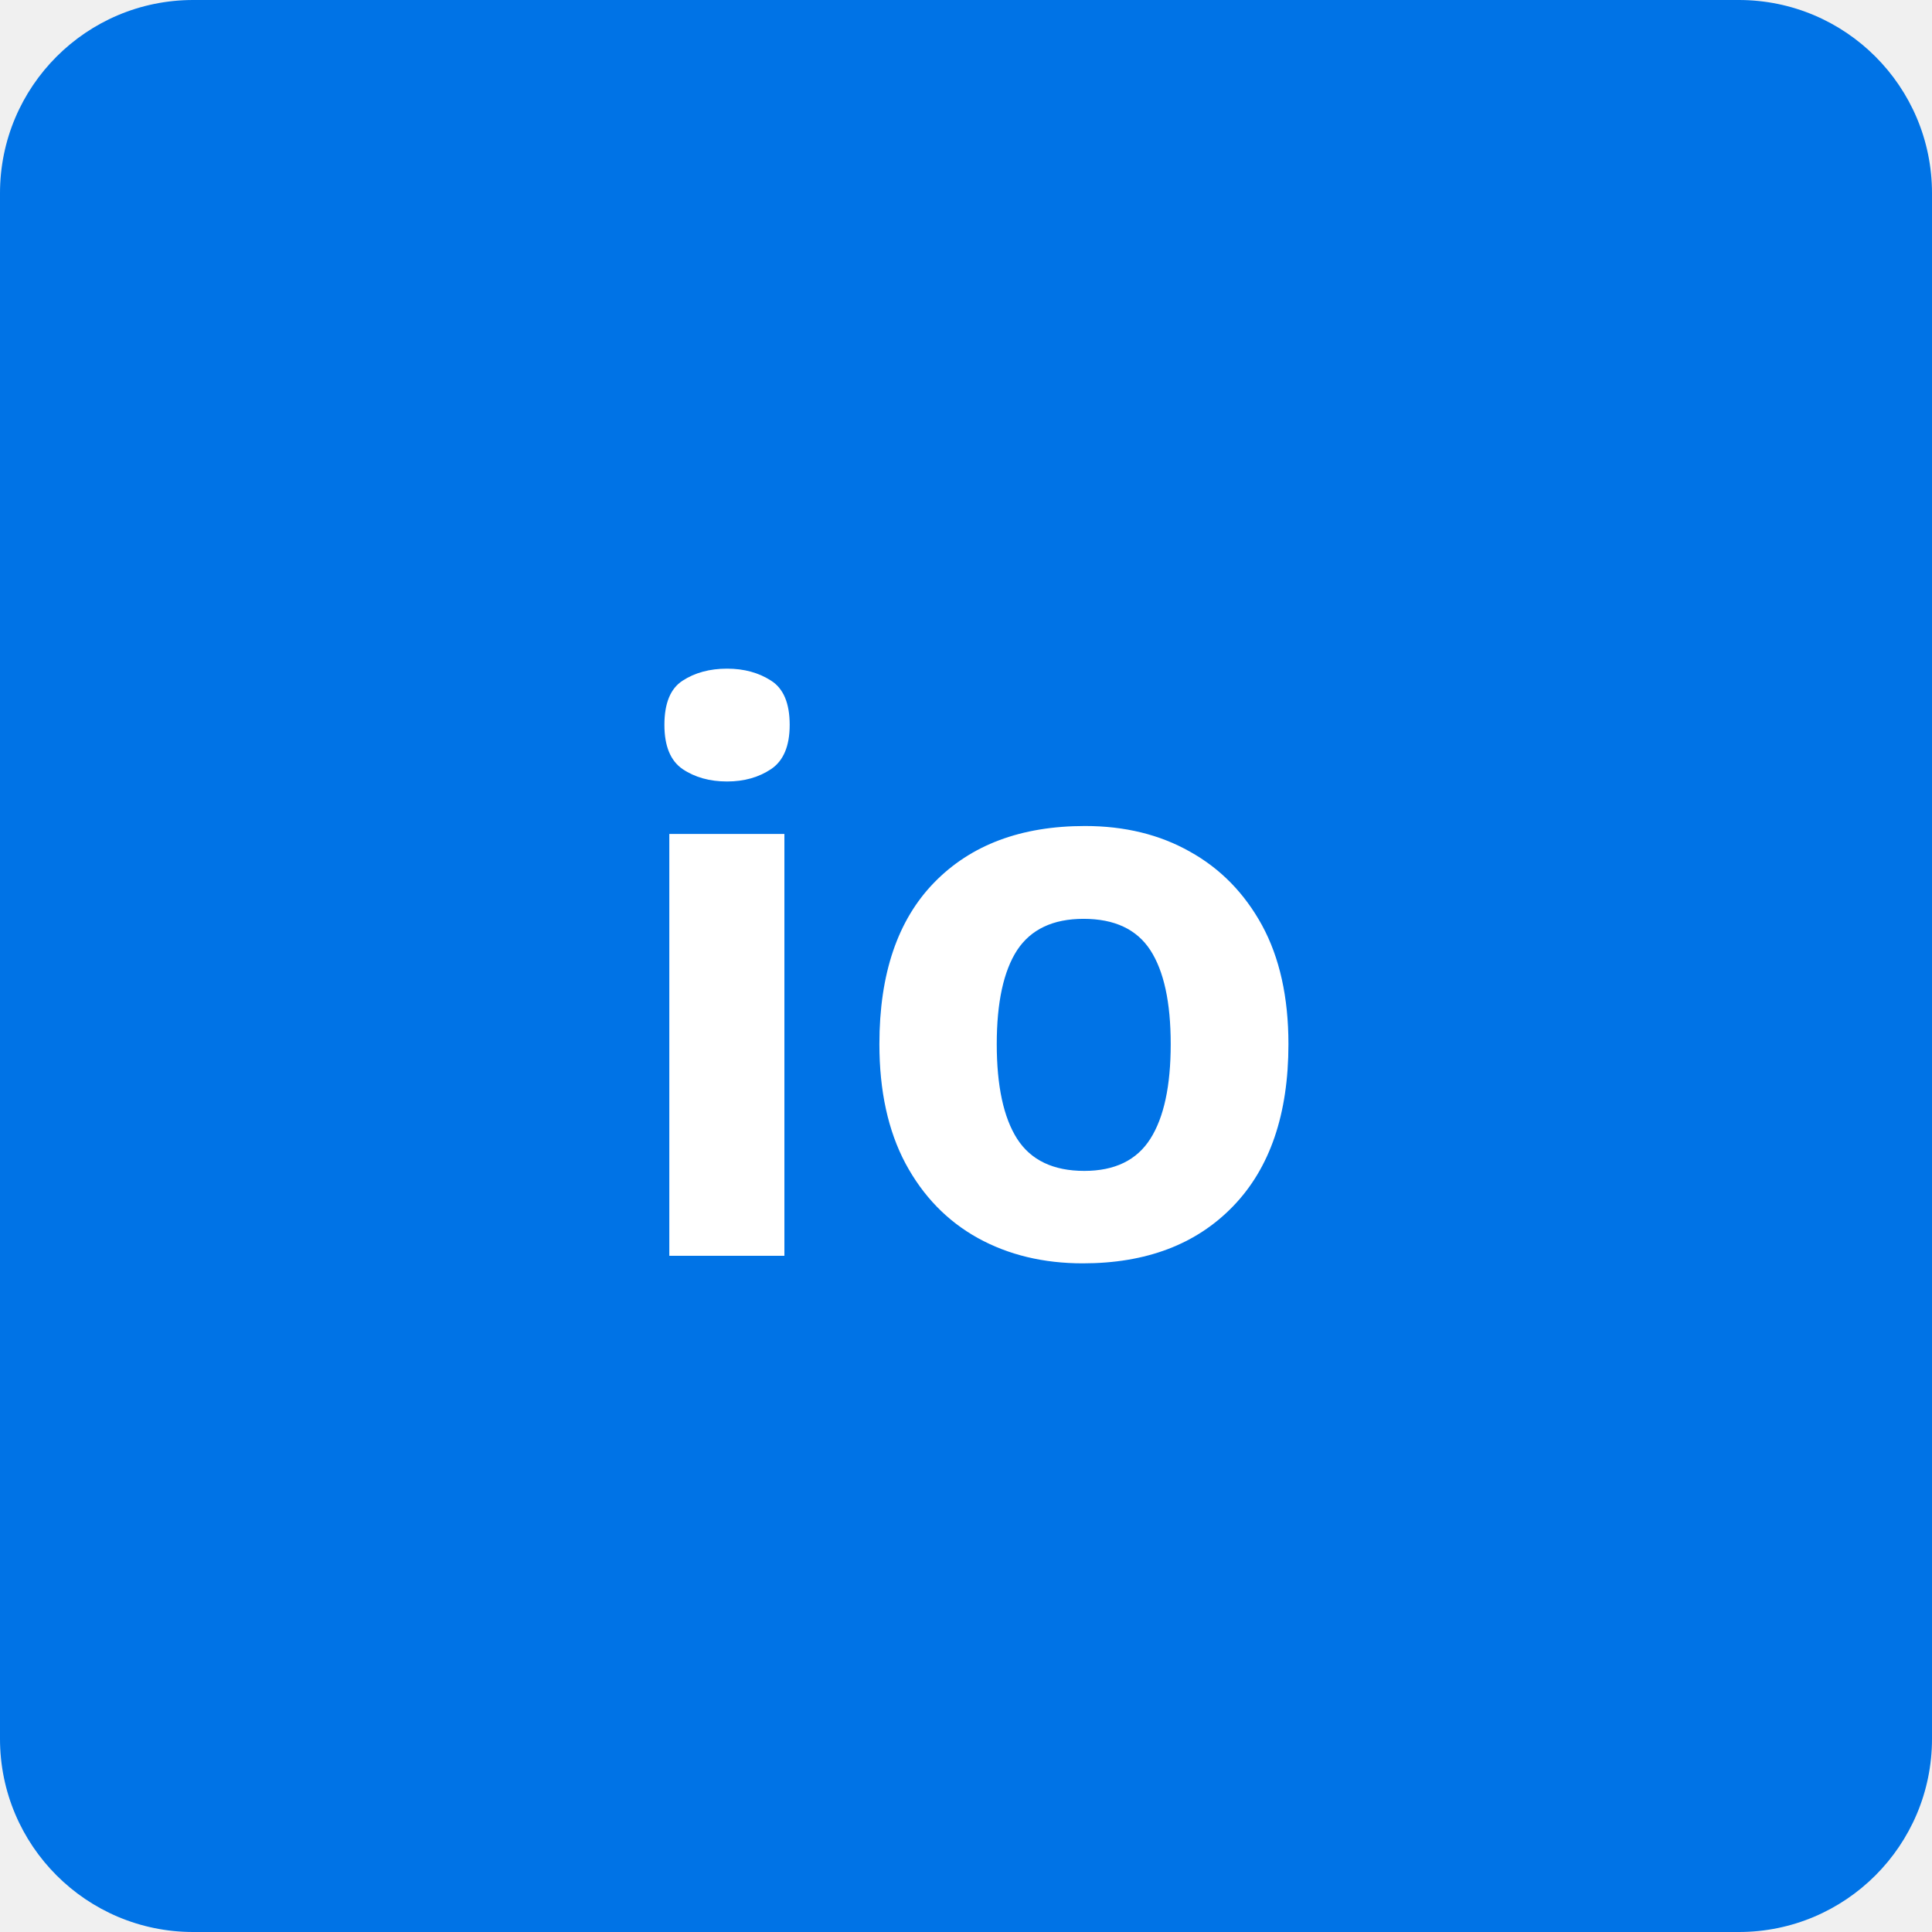
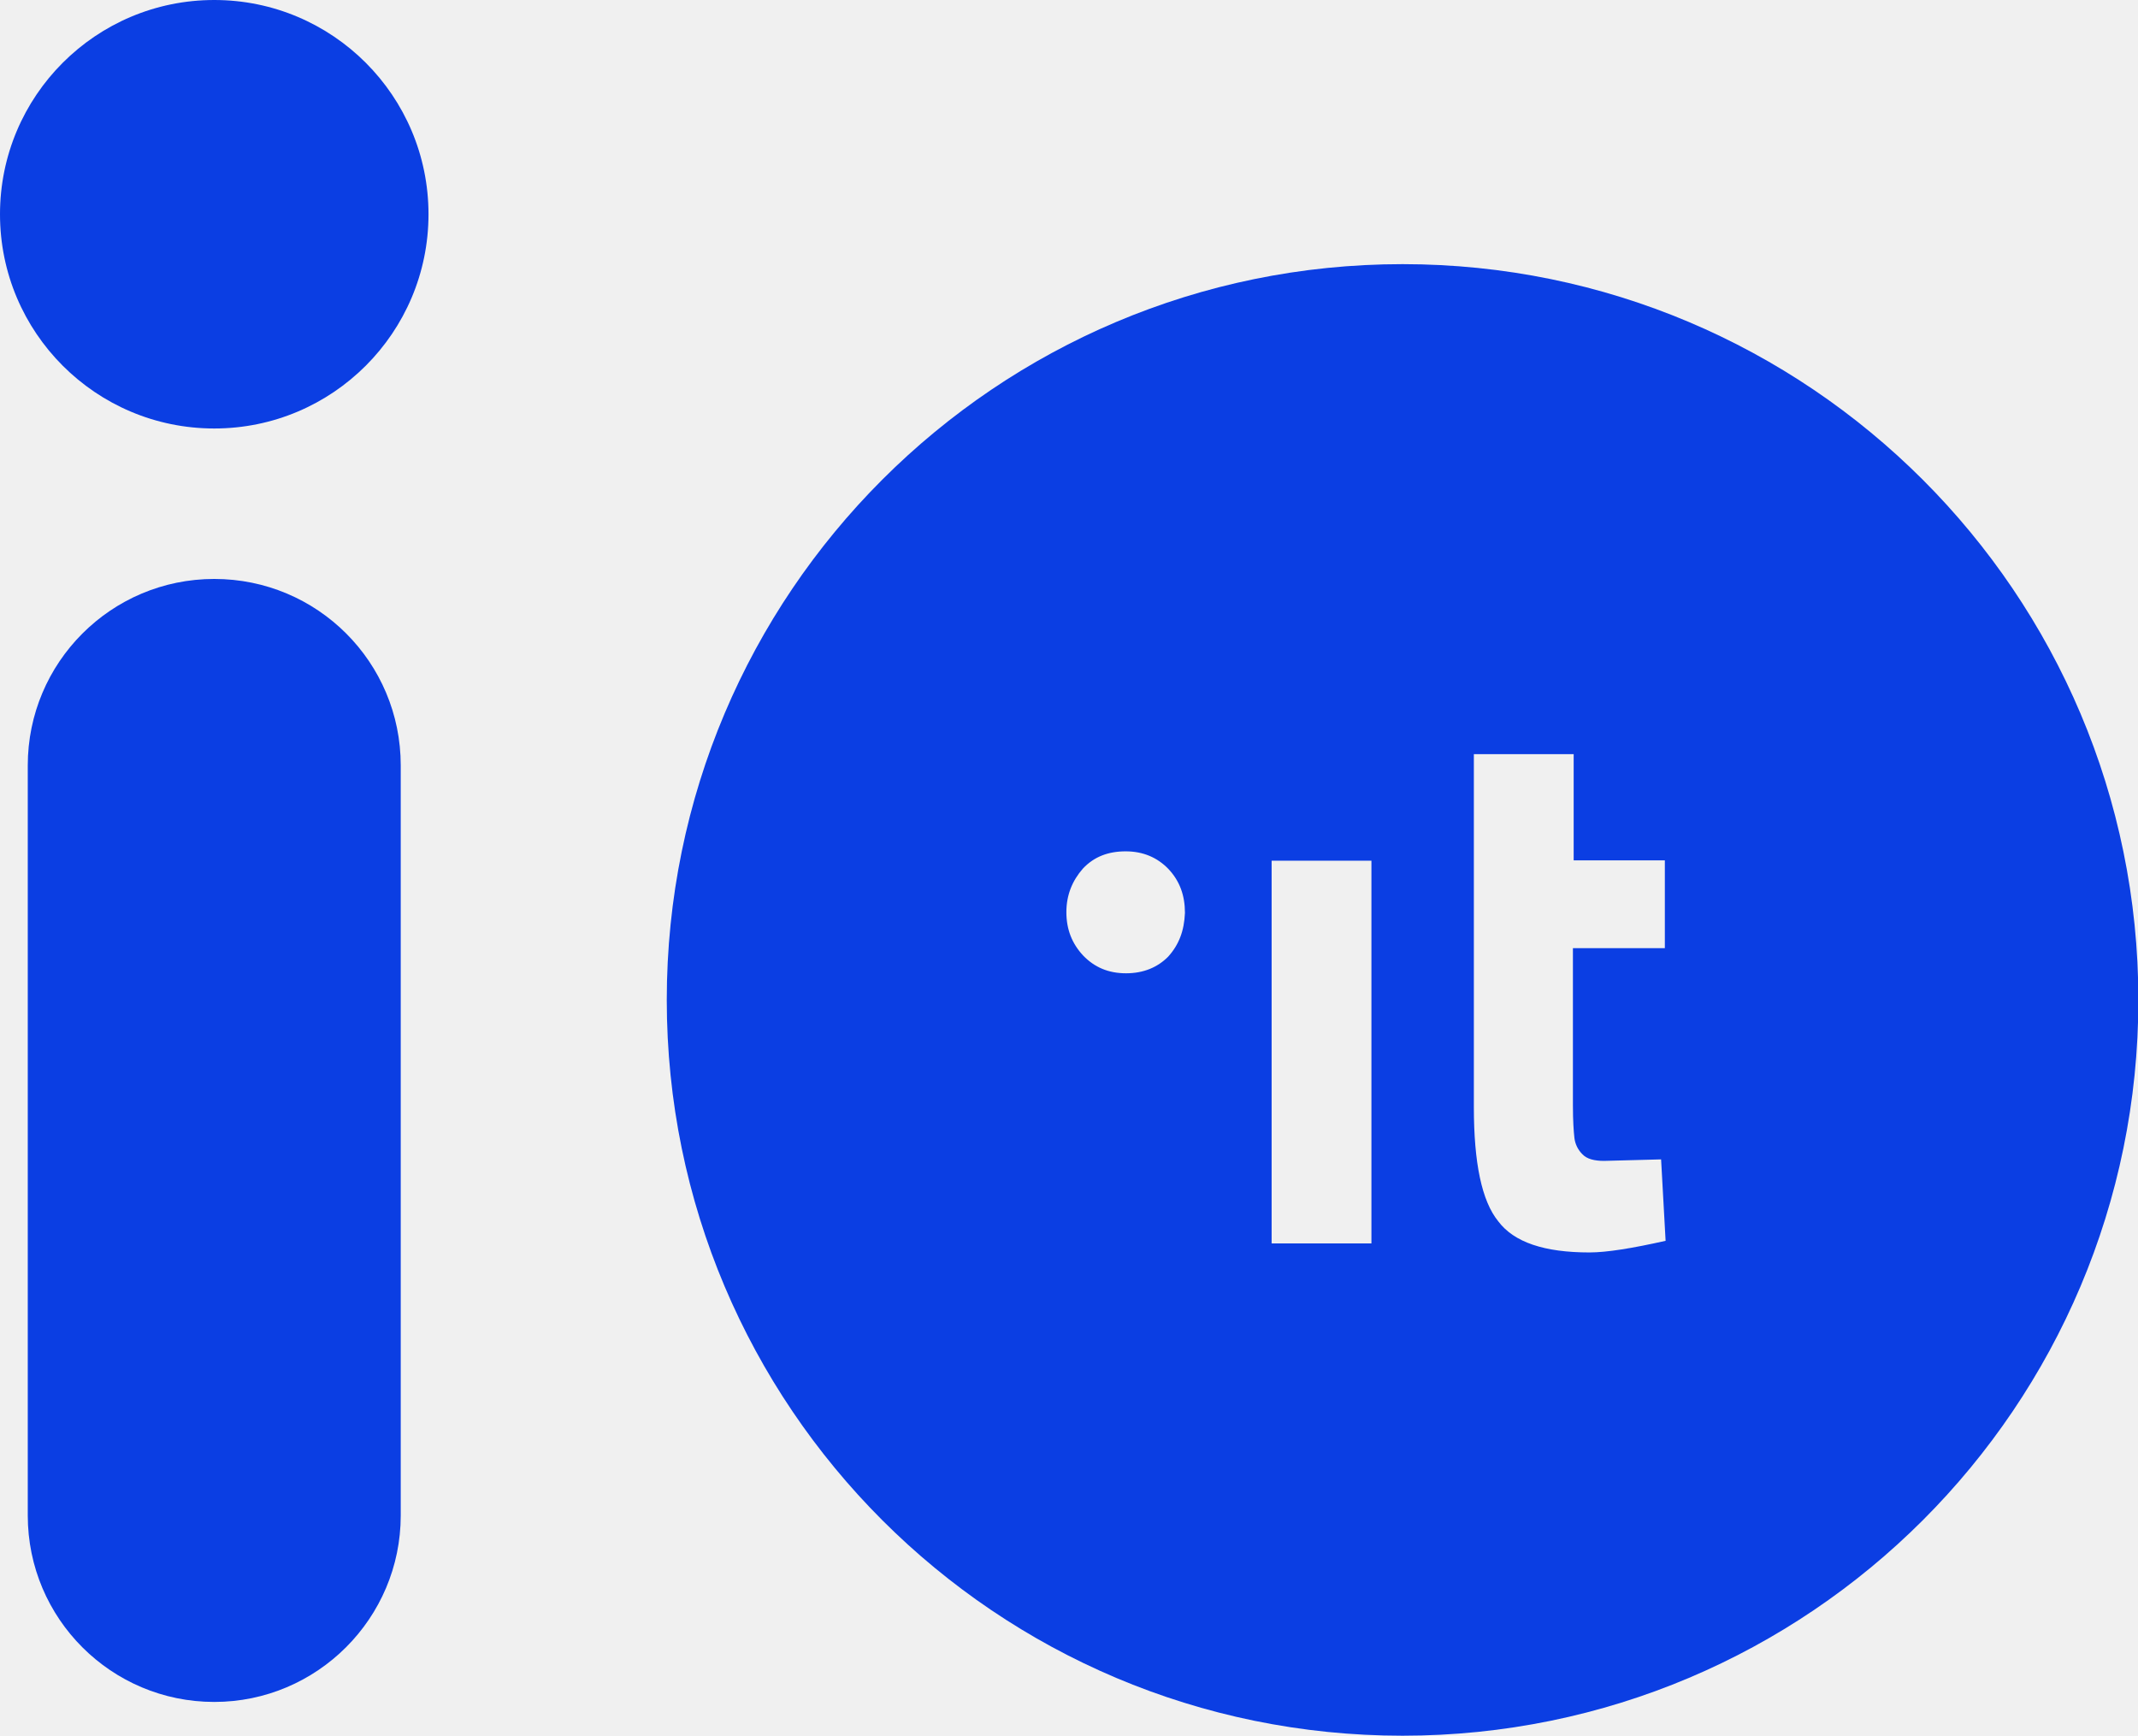
- <svg xmlns="http://www.w3.org/2000/svg" viewBox="0 0 80 80">
-   <rect width="80" height="80" rx="8" fill="#0073E6" />
-   <text x="40" y="52" font-family="Titillium Web, sans-serif" font-size="32" font-weight="700" fill="white" text-anchor="middle">io</text>
+ <svg xmlns="http://www.w3.org/2000/svg" id="Livello_1" version="1.1" viewBox="0 0 569.8 462.5">
+   <defs>
+     <style>
+       .st0 {
+         fill-rule: evenodd;
+       }
+ 
+       .st0, .st1 {
+         fill: #0b3ee3;
+       }
+     </style>
+   </defs>
+   <circle class="st1" cx="57.1" cy="57.1" r="57.1" />
+   <path class="st0" d="M57.1,154.3c-27.5,0-49.7,22.3-49.7,49.7v199.9c0,27.5,22.3,49.7,49.7,49.7s49.7-22.3,49.7-49.7v-199.9c0-27.5-22.2-49.7-49.7-49.7Z" />
+   <path class="st0" d="M373.8,70.4c-108.3,0-196.1,87.8-196.1,196.1s87.8,196.1,196.1,196.1,196.1-87.8,196.1-196.1-87.9-196.1-196.1-196.1h0ZM311.3,255c-2.8,2.8-6.5,4.4-11.2,4.4s-8.4-1.6-11.4-4.7c-3-3.2-4.5-7-4.5-11.6s1.6-8.4,4.4-11.6c3-3.2,6.8-4.6,11.4-4.6s8.4,1.6,11.4,4.7c3,3.2,4.4,7,4.4,11.7-.2,4.8-1.6,8.5-4.5,11.7h0ZM365.5,331.4h-26.6v-102h26.6v102ZM423.6,333.8c-12,0-20.1-2.7-24.3-8.3-4.4-5.4-6.5-15.6-6.5-30.4v-94.1h26.6v28.3h24.3v23.4h-24.5v41.9c0,4.2.2,6.9.4,8.7.2,1.6.9,3.1,2.1,4.3,1.2,1.3,3.2,1.8,5.8,1.8l15.2-.4,1.2,21.7c-8.9,2-15.7,3.1-20.3,3.1h0Z" />
</svg>
